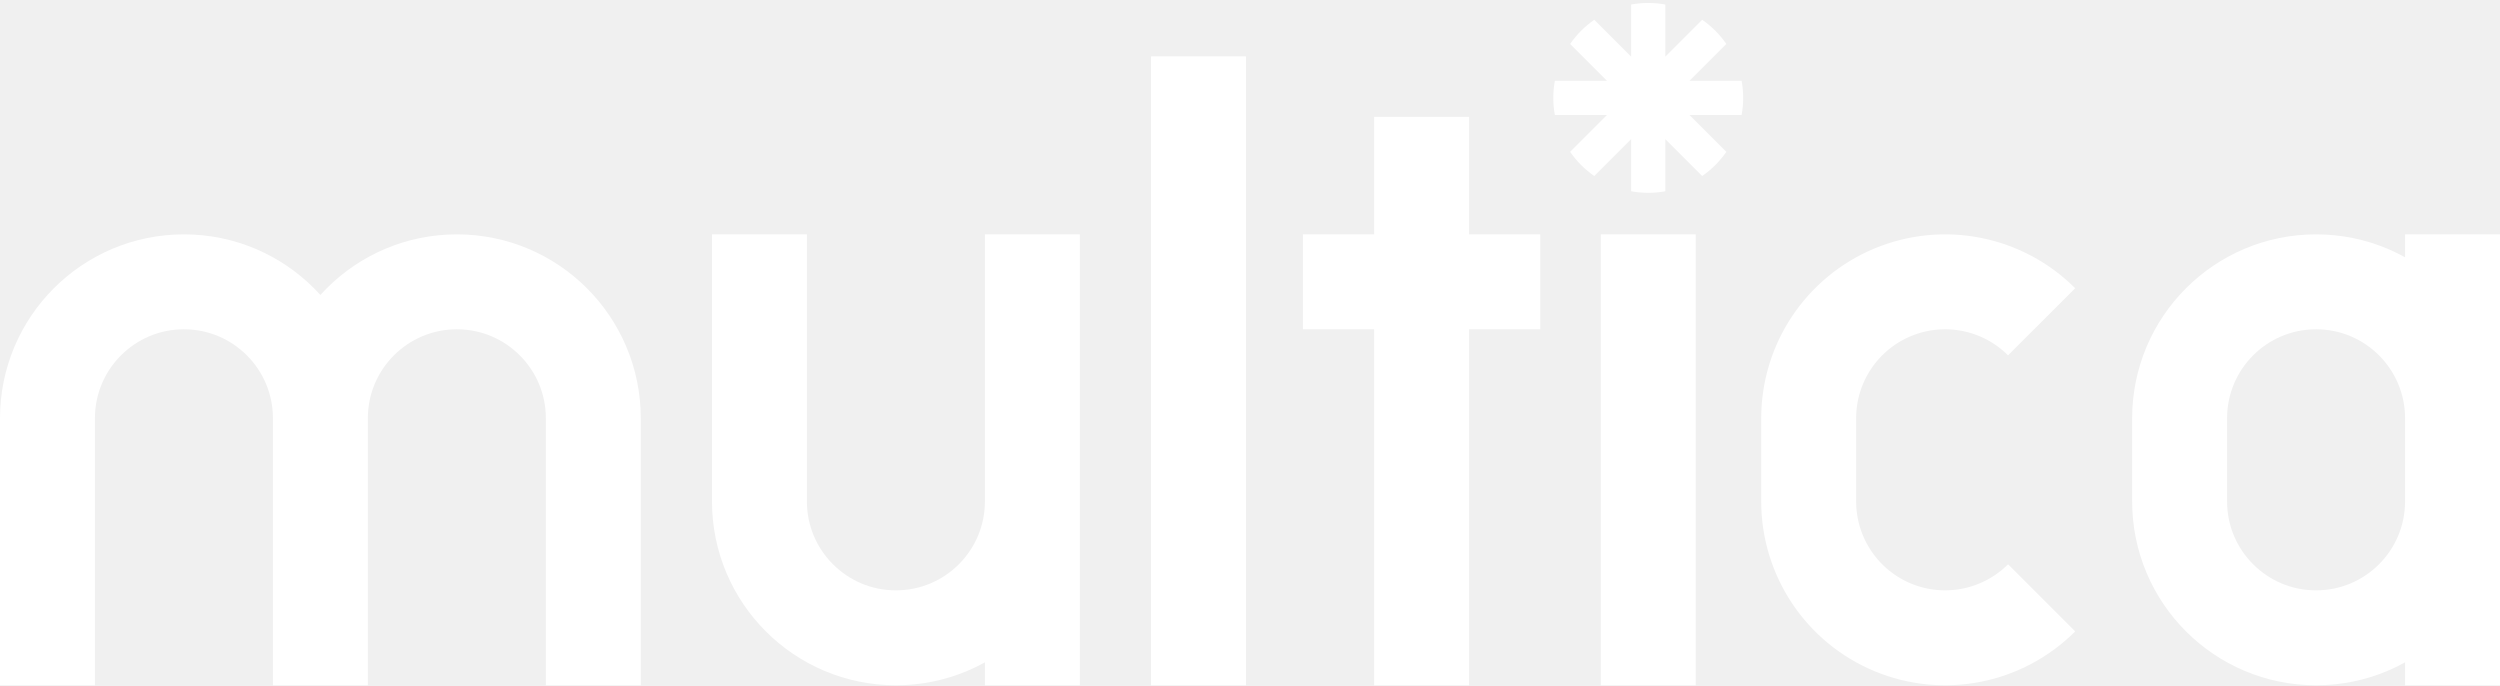
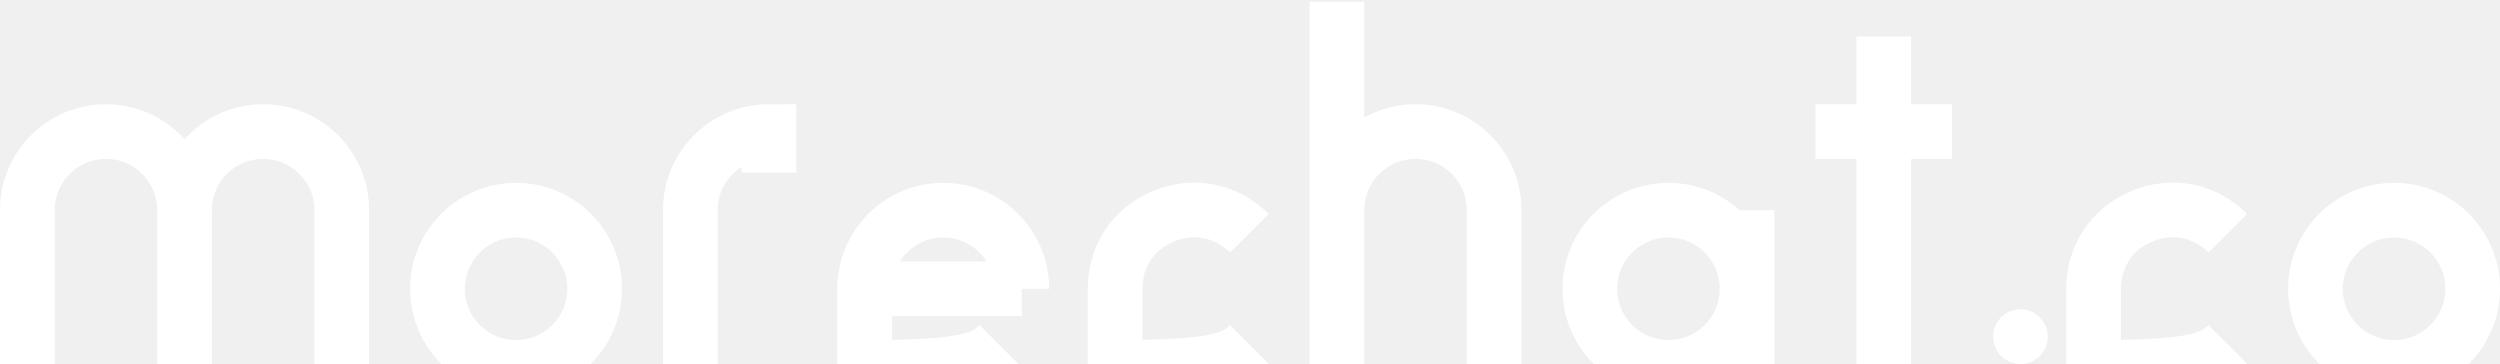
- <svg xmlns="http://www.w3.org/2000/svg" viewBox="0 -39.5 421.36 115.5" role="img" aria-label="Multica">
+ <svg xmlns="http://www.w3.org/2000/svg" viewBox="0 -30.5 731.521 106.5" role="img" aria-label="morechat.co">
  <g fill="none" stroke="#ffffff" stroke-width="16">
    <path d="M8 76V31A23 23 0 0 1 54 31V76M54 31A23 23 0 0 1 100 31V76" />
-     <path d="M128 0V45A23 23 0 0 0 174 45M174 0V76" />
-     <path d="M202 -30V76" />
-     <path d="M239.6 -19.8V76M219.6 8H259.6" />
-     <path d="M277.8 0V76" />
-     <path d="M274.92 -23L274.92 -38.739A16 16 0 0 1 280.68 -38.739L280.68 -23ZM275.764 -25.036L286.892 -36.165A16 16 0 0 1 290.965 -32.092L279.836 -20.964ZM277.8 -25.88L293.539 -25.88A16 16 0 0 1 293.539 -20.12L277.8 -20.12ZM279.836 -25.036L290.965 -13.908A16 16 0 0 1 286.892 -9.835L275.764 -20.964ZM280.68 -23L280.68 -7.261A16 16 0 0 1 274.92 -7.261L274.92 -23ZM279.836 -20.964L268.708 -9.835A16 16 0 0 1 264.635 -13.908L275.764 -25.036ZM277.8 -20.12L262.061 -20.12A16 16 0 0 1 262.061 -25.88L277.8 -25.88ZM275.764 -20.964L264.635 -32.092A16 16 0 0 1 268.708 -36.165L279.836 -25.036Z" fill="#ffffff" stroke="none" />
-     <path d="M344.103 14.737A23 23 0 0 0 304.84 31V45A23 23 0 0 0 344.103 61.263" />
-     <path d="M367.36 31A23 23 0 0 1 413.36 31V45A23 23 0 0 1 367.36 45ZM413.36 0V76" />
+     <path d="M151 31C163.703 31 174 41.297 174 54C174 66.703 163.703 77 151 77C138.297 77 128 66.703 128 54C128 41.297 138.297 31 151 31" />
+     <path d="M202 76V31A23 23 0 0 1 225 8V20" />
+     <path d="M299 54C299 41.297 288.703 31 276 31C263.297 31 253 41.297 253 54V77C282.351 77 287.772 74.754 292.263 70.263M253 54H299" />
+     <path d="M365.543 37.737C358.807 31 349.28 29.105 340.478 32.751C331.677 36.397 326.28 44.473 326.28 54V77C355.631 77 361.052 74.754 365.543 70.263" />
+     <path d="M391.2 -30V76M391.2 31A23 23 0 0 1 437.2 31V76" />
+     <path d="M488.2 31C500.903 31 511.2 41.297 511.2 54C511.2 66.703 500.903 77 488.2 77C475.498 77 465.2 66.703 465.2 54C465.2 41.297 475.498 31 488.2 31M511.2 31V76" />
+     <path d="M551.2 -19.8V76M531.2 8H571.2" />
+     <path d="M651.864 37.737C645.127 31 635.6 29.105 626.799 32.751C617.997 36.397 612.6 44.473 612.6 54V77C641.952 77 647.373 74.754 651.864 70.263" />
+     <path d="M700.521 31C713.223 31 723.521 41.297 723.521 54C723.521 66.703 713.223 77 700.521 77C687.818 77 677.521 66.703 677.521 54C677.521 41.297 687.818 31 700.521 31" />
  </g>
+   <circle cx="591.2" cy="68" r="8" fill="#ffffff" />
</svg>
